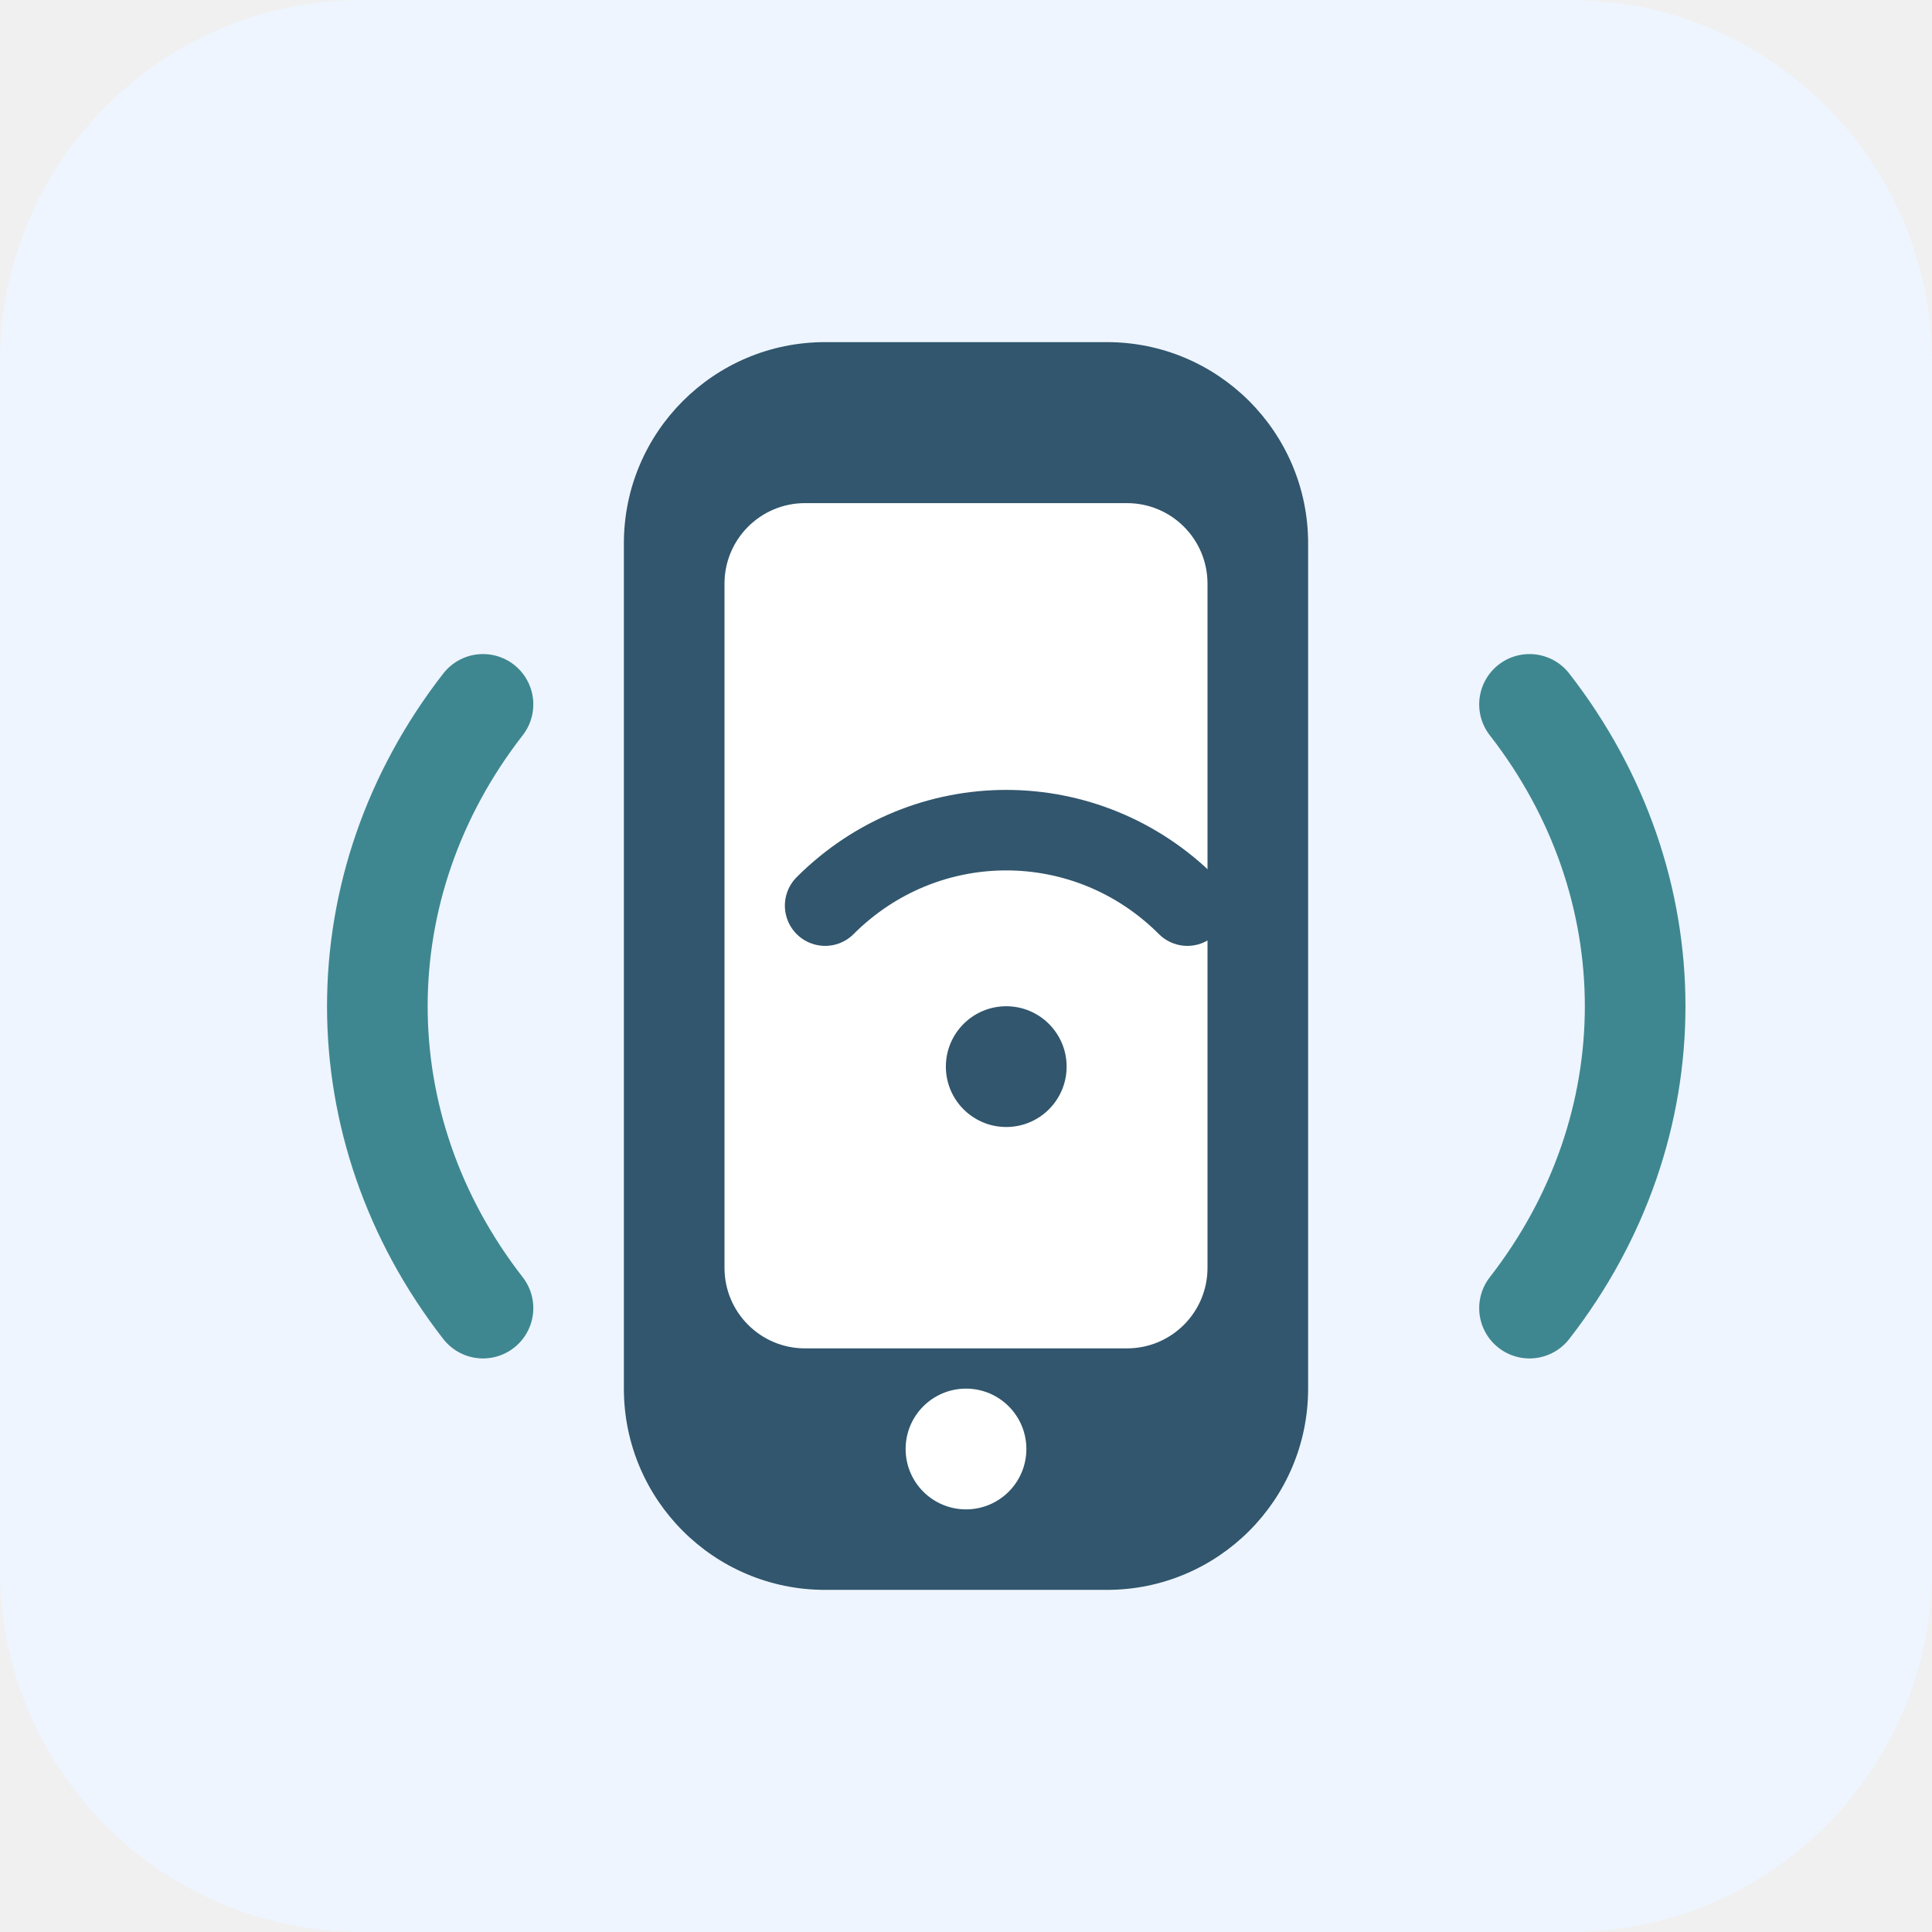
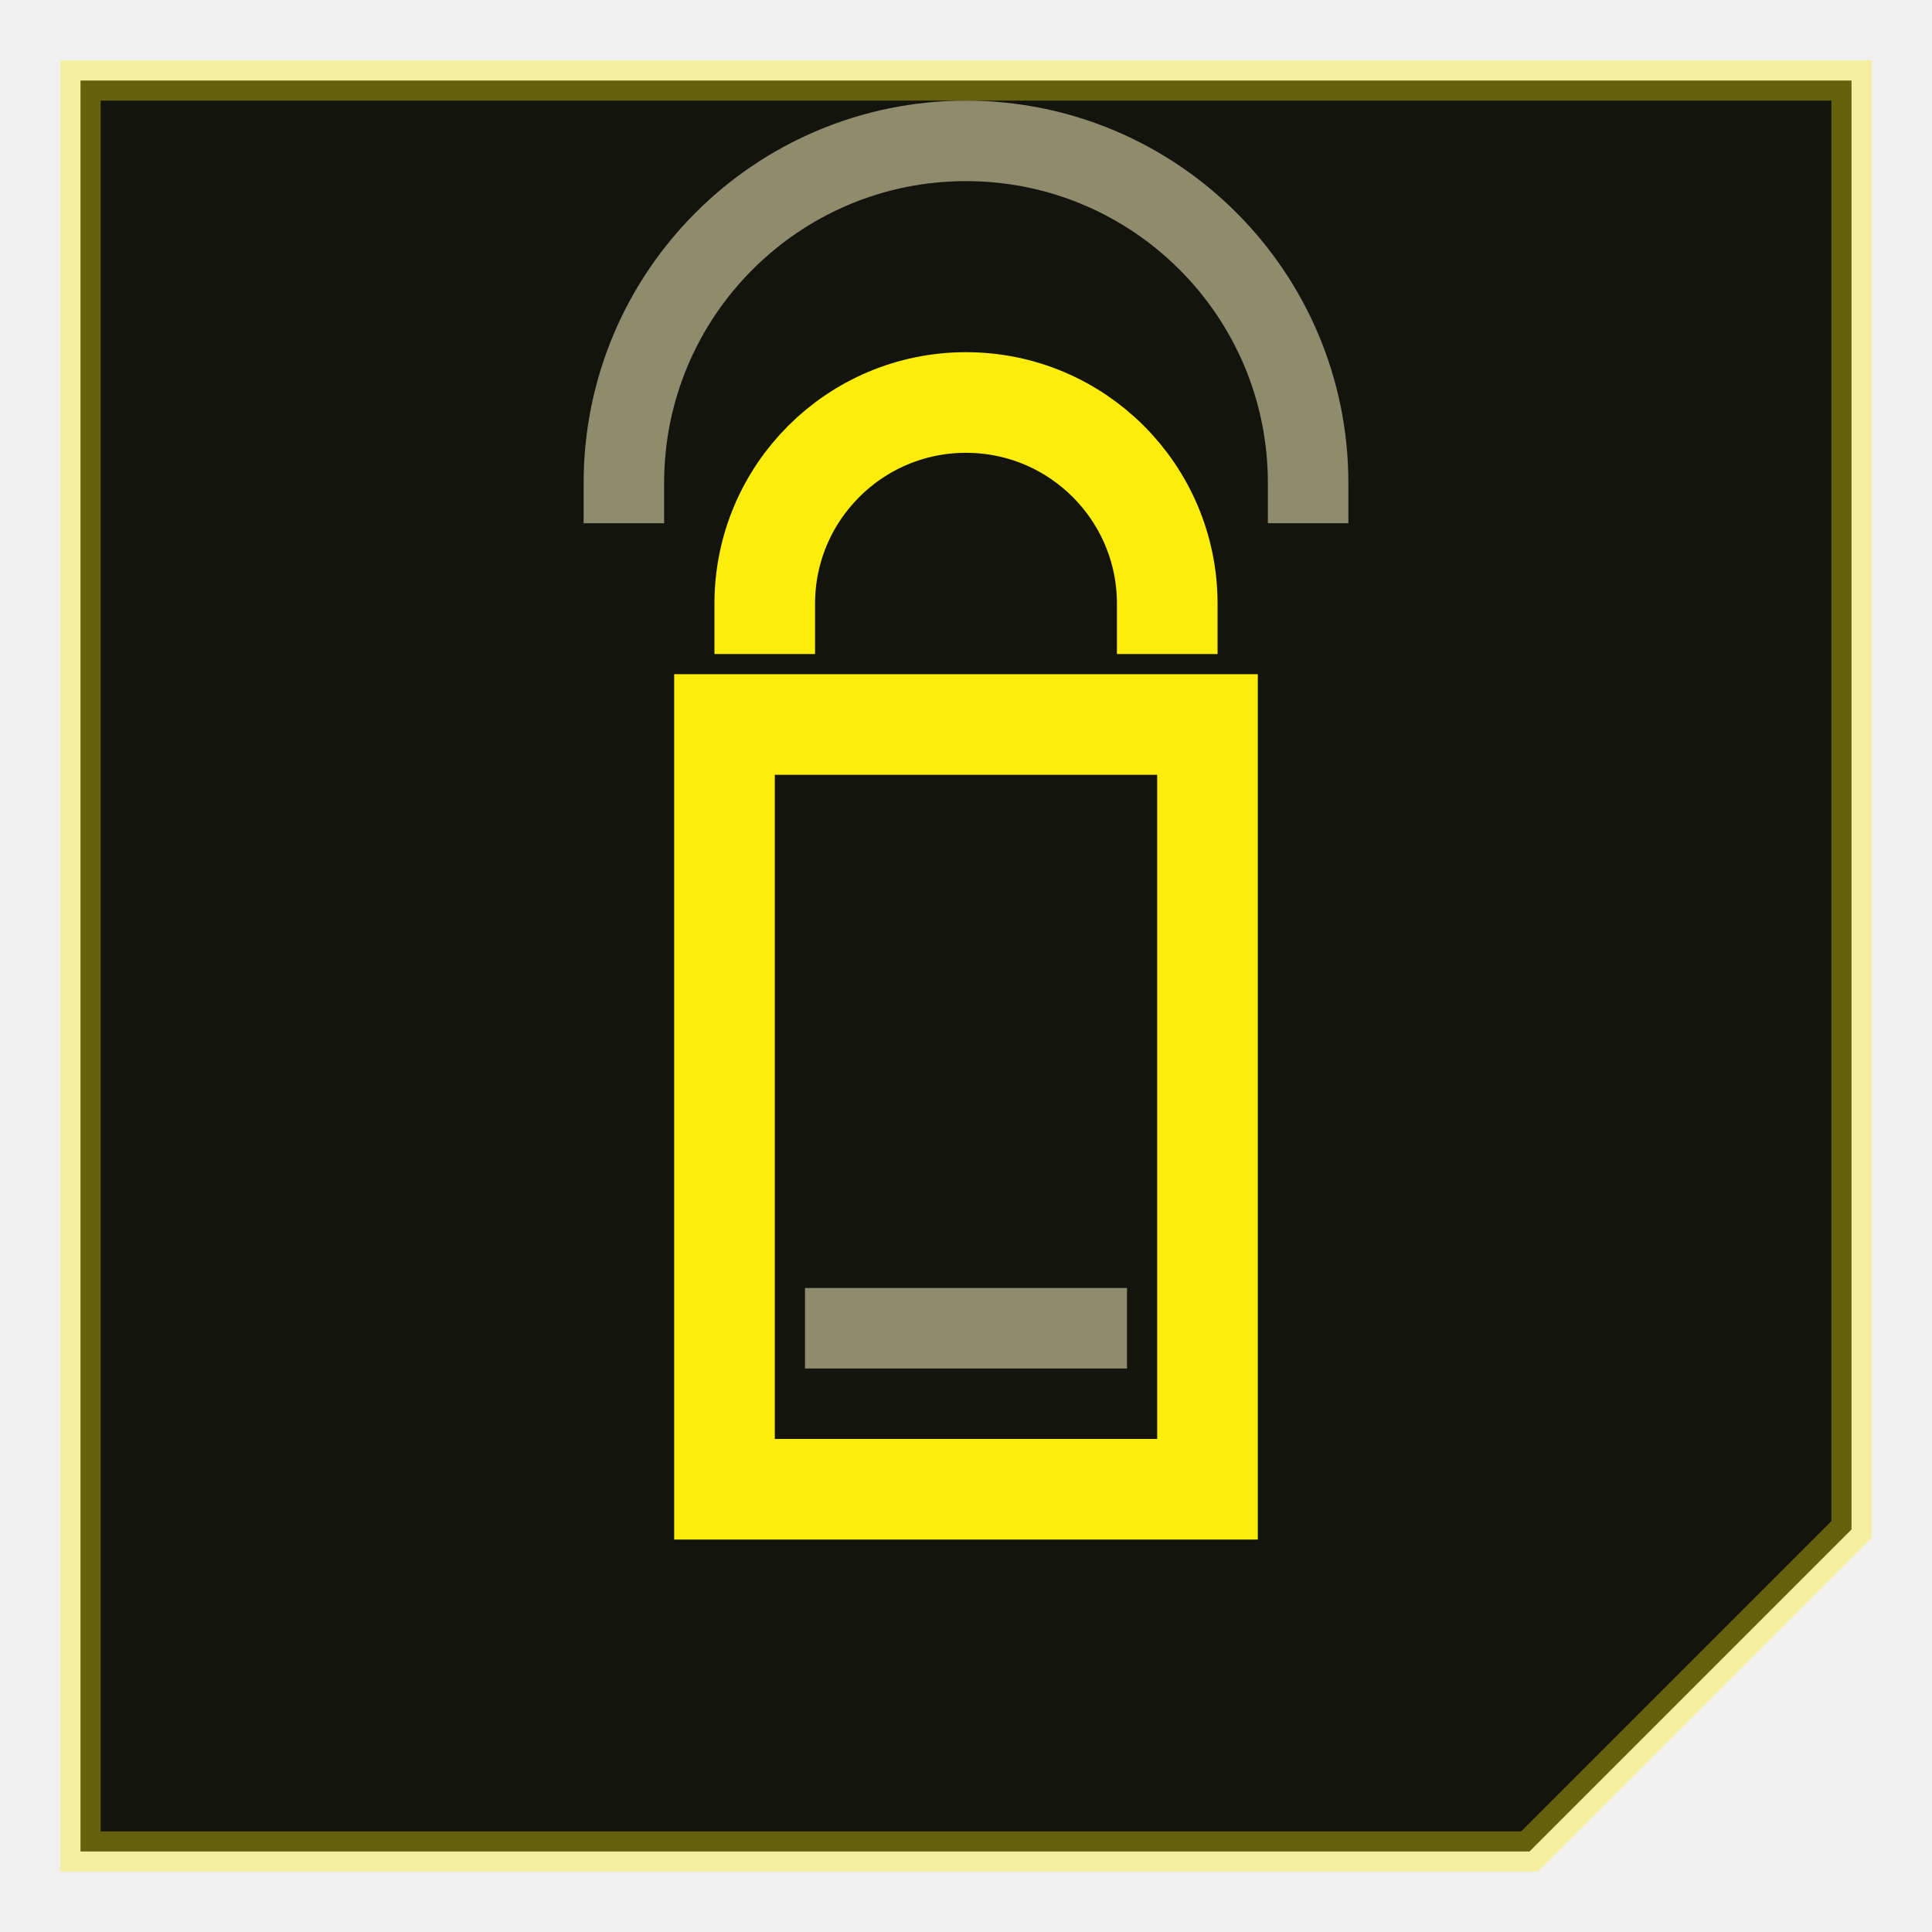
<svg xmlns="http://www.w3.org/2000/svg" viewBox="0 0 96 96" role="img" aria-label="Mobile hotspot">
-   <rect width="96" height="96" rx="18" fill="#eef5ff" />
-   <rect x="31" y="17" width="34" height="62" rx="10" fill="#31566d" />
-   <rect x="36" y="25" width="24" height="42" rx="4" fill="#ffffff" />
-   <circle cx="48" cy="72" r="3" fill="#ffffff" />
-   <path d="M24 35c-7 9-7 21 0 30" fill="none" stroke="#3e8790" stroke-width="5" stroke-linecap="round" />
-   <path d="M76 35c7 9 7 21 0 30" fill="none" stroke="#3e8790" stroke-width="5" stroke-linecap="round" />
-   <path d="M41 45c5-5 13-5 18 0" fill="none" stroke="#31566d" stroke-width="4" stroke-linecap="round" />
-   <circle cx="50" cy="53" r="3" fill="#31566d" />
+   <path d="M4 4 H92 V76 L76 92 H4 Z" fill="#14140E" stroke="#FCEE0A" stroke-opacity=".35" stroke-width="2" />
+   <rect x="36" y="36" width="24" height="38" fill="none" stroke="#FCEE0A" stroke-width="5" />
+   <path d="M42 66 H54" stroke="#8f8b6d" stroke-width="4" stroke-linecap="square" />
+   <path d="M38 30 A10 10 0 0 1 58 30" fill="none" stroke="#FCEE0A" stroke-width="5" stroke-linecap="square" />
+   <path d="M31 24 A17 17 0 0 1 65 24" fill="none" stroke="#8f8b6d" stroke-width="4" stroke-linecap="square" />
</svg>
